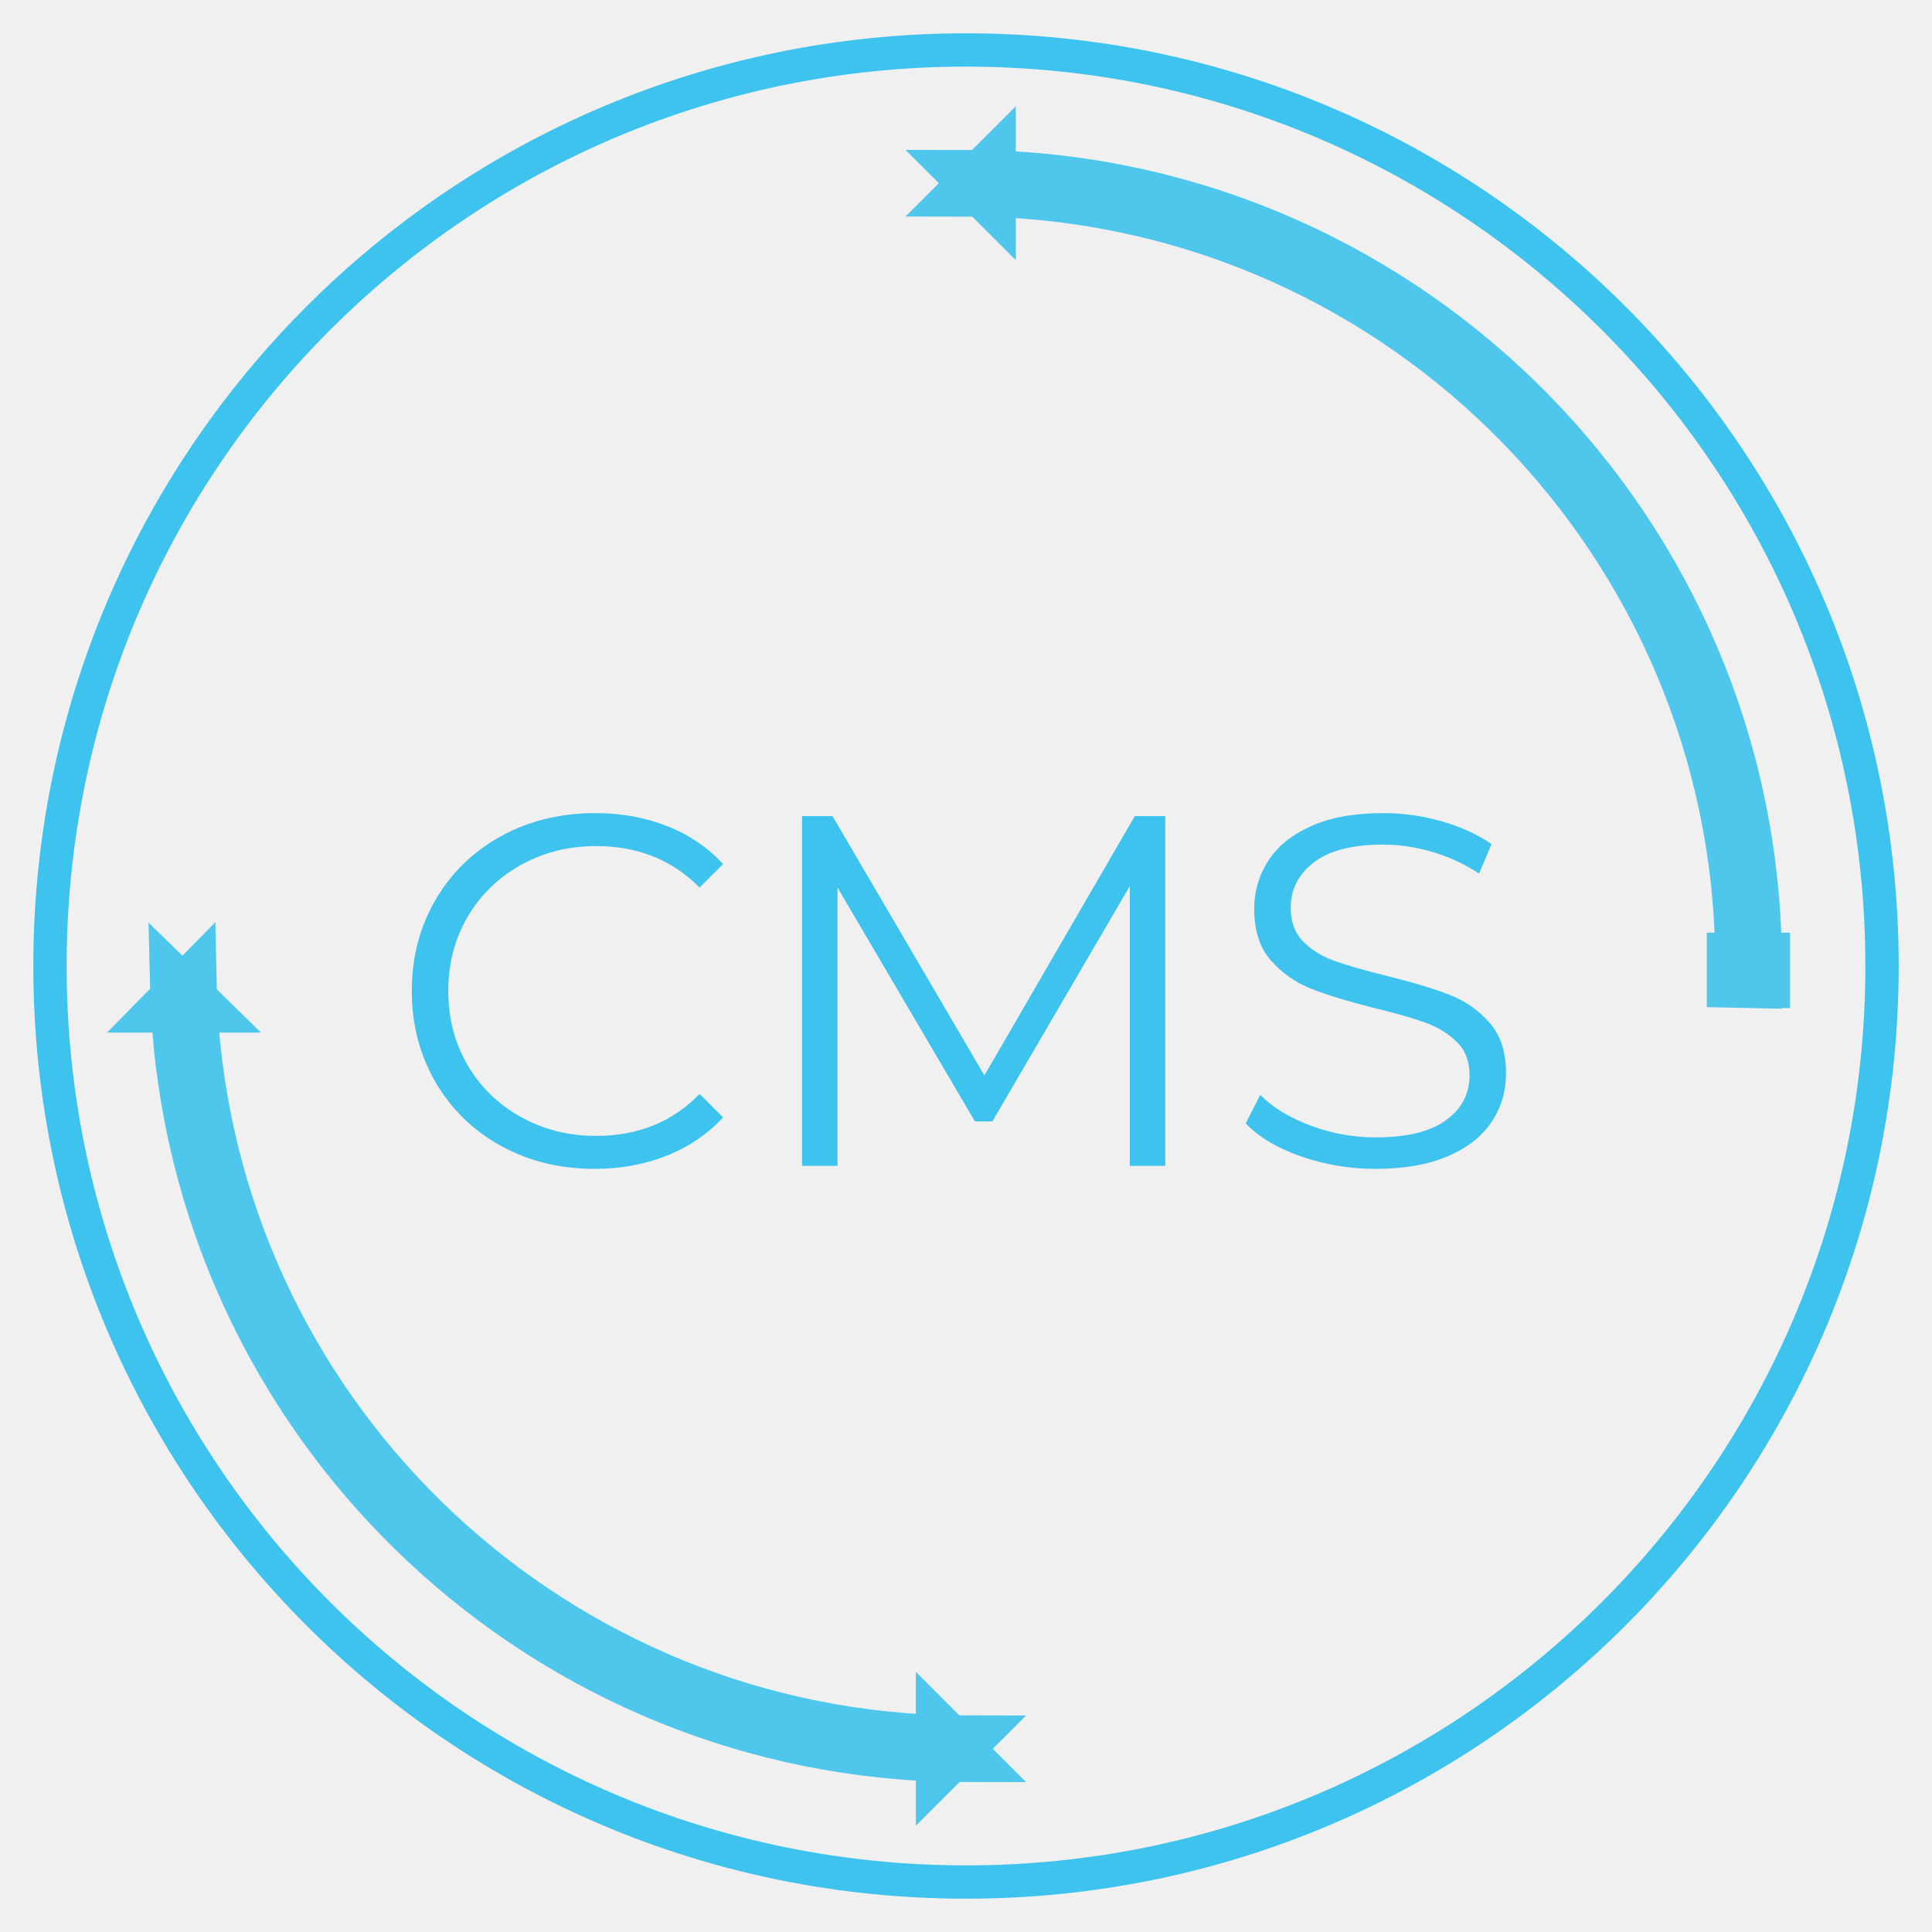
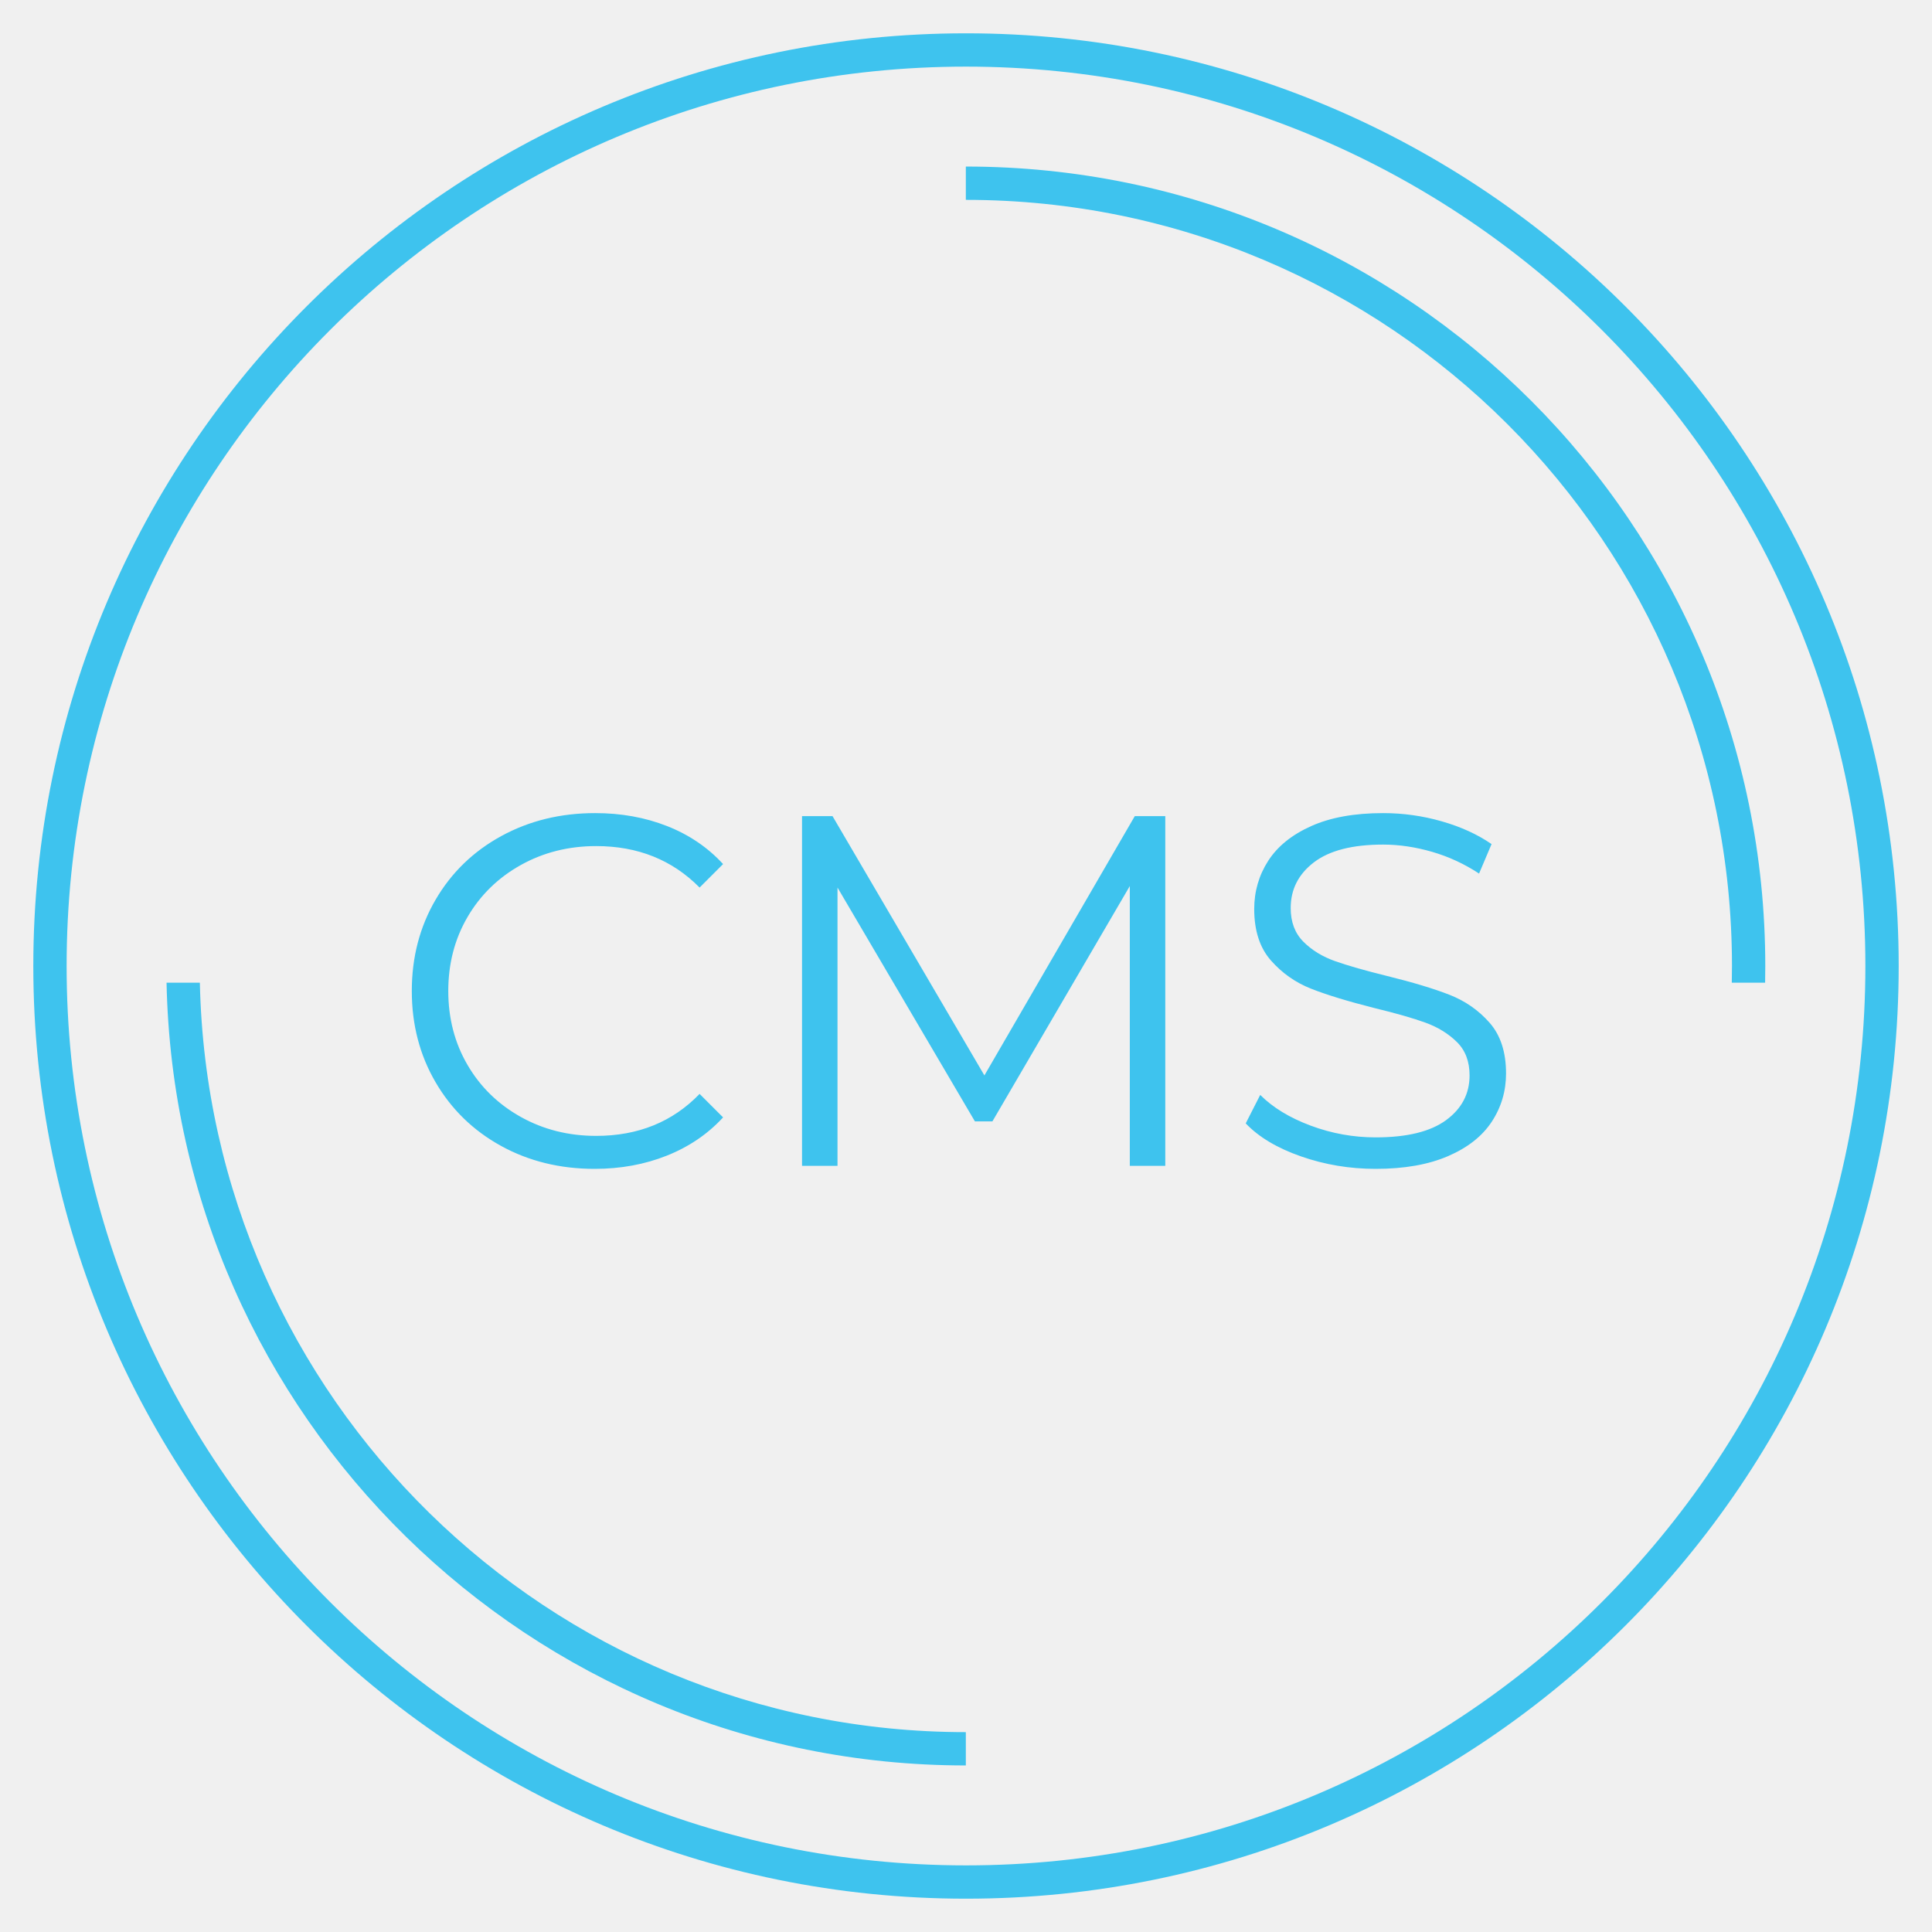
- <svg xmlns="http://www.w3.org/2000/svg" width="116" height="116" viewBox="0 0 116 116">
-   <g fill="none" fill-rule="evenodd" transform="translate(2 2)">
-     <circle cx="56" cy="56" r="55" fill="#FFF" fill-opacity="0" stroke="#3EC3EE" stroke-width="2" />
-     <path fill="#FFF" fill-opacity="0" stroke="#4FC7ED" stroke-width="3" d="M55.49 103l.5-.5c-.338 0-.675-.004-1.011-.01l-.49-.49v.476c-24.12-.765-43.66-19.92-44.933-43.975H10l-.466-.457c-.016-.357-.027-.715-.034-1.074l-.52.531-.48-.468c.007.31.017.62.03.927L8 58.5h.554c1.277 24.613 21.265 44.21 45.936 44.977V104l.51-.51c.33.007.659.01.99.01l-.5-.5zm2-93.476c24.822.786 44.735 21.026 44.997 45.977h-.508v1.5l1.5.032v-.042l.5.01v-1.5h-.492c-.262-25.503-20.623-46.19-45.997-46.978V8l-.51.51c-.33-.007-.66-.01-.99-.01l.5.5-.5.5c.338 0 .674.004 1.01.01l.49.49v-.476z" />
-     <path fill="#3EC3EE" fill-rule="nonzero" d="M33.705 68.18c1.56 0 3.005-.265 4.335-.795s2.455-1.295 3.375-2.295l-1.41-1.41c-1.62 1.68-3.69 2.52-6.21 2.52-1.66 0-3.17-.38-4.53-1.14-1.36-.76-2.425-1.8-3.195-3.12s-1.155-2.8-1.155-4.44c0-1.64.385-3.12 1.155-4.44.77-1.32 1.835-2.36 3.195-3.12 1.36-.76 2.87-1.14 4.53-1.14 2.5 0 4.57.83 6.21 2.49l1.41-1.41c-.92-1-2.04-1.76-3.36-2.28-1.32-.52-2.76-.78-4.32-.78-2.08 0-3.96.46-5.64 1.38-1.68.92-2.995 2.195-3.945 3.825-.95 1.63-1.425 3.455-1.425 5.475 0 2.02.475 3.845 1.425 5.475.95 1.63 2.26 2.905 3.93 3.825 1.67.92 3.545 1.38 5.625 1.38zm14.58-.18V51.29l8.25 14.04h1.05l8.25-14.13V68h2.13V47h-1.83l-9.03 15.57L47.985 47h-1.83v21h2.13zm32.31.18c1.72 0 3.17-.255 4.35-.765 1.18-.51 2.055-1.2 2.625-2.07.57-.87.855-1.835.855-2.895 0-1.28-.33-2.295-.99-3.045-.66-.75-1.465-1.31-2.415-1.68-.95-.37-2.195-.745-3.735-1.125-1.3-.32-2.335-.615-3.105-.885s-1.41-.66-1.92-1.17c-.51-.51-.765-1.185-.765-2.025 0-1.12.465-2.035 1.395-2.745.93-.71 2.315-1.065 4.155-1.065.96 0 1.94.145 2.94.435 1 .29 1.94.725 2.82 1.305l.75-1.77c-.84-.58-1.835-1.035-2.985-1.365-1.15-.33-2.325-.495-3.525-.495-1.72 0-3.16.26-4.32.78-1.16.52-2.02 1.215-2.58 2.085-.56.87-.84 1.835-.84 2.895 0 1.3.335 2.33 1.005 3.09.67.76 1.475 1.325 2.415 1.695.94.37 2.2.755 3.78 1.155 1.32.32 2.35.615 3.09.885.74.27 1.365.655 1.875 1.155s.765 1.17.765 2.01c0 1.1-.47 1.995-1.41 2.685s-2.35 1.035-4.23 1.035c-1.34 0-2.64-.235-3.9-.705-1.26-.47-2.27-1.085-3.03-1.845l-.87 1.71c.78.82 1.885 1.48 3.315 1.98s2.925.75 4.485.75z" />
+ <svg xmlns="http://www.w3.org/2000/svg" width="116px" height="116px" viewBox="0 0 116 116" version="1.1">
+   <g id="icon-cms-big" stroke="none" stroke-width="1" fill="none" fill-rule="evenodd">
+     <g id="Group-15" transform="translate(2, 2)">
+       <circle id="Oval" stroke="#3EC3EE" stroke-width="2" fill-opacity="0" fill="#FFFFFF" cx="56" cy="56" r="55" />
+       <path d="M55.99,104 L55.99,102 C30.919,102 10.533,81.944 10,57.001 L8,57.001 C8.533,83.049 29.815,104 55.99,104 Z M55.99,8 L55.99,10 C81.395,10 101.99,30.595 101.99,56 C101.99,56.334 101.986,56.668 101.979,57.001 L103.98,57.001 C103.986,56.668 103.99,56.334 103.99,56 C103.99,29.49 82.499,8 55.99,8 Z" id="Shape" fill="#3EC3EE" />
+       <path d="M33.705,68.18 C35.265,68.18 36.71,67.915 38.04,67.385 C39.37,66.855 40.495,66.09 41.415,65.09 L40.005,63.68 C38.385,65.36 36.315,66.2 33.795,66.2 C32.135,66.2 30.625,65.82 29.265,65.06 C27.905,64.3 26.84,63.26 26.07,61.94 C25.3,60.62 24.915,59.14 24.915,57.5 C24.915,55.86 25.3,54.38 26.07,53.06 C26.84,51.74 27.905,50.7 29.265,49.94 C30.625,49.18 32.135,48.8 33.795,48.8 C36.295,48.8 38.365,49.63 40.005,51.29 L41.415,49.88 C40.495,48.88 39.375,48.12 38.055,47.6 C36.735,47.08 35.295,46.82 33.735,46.82 C31.655,46.82 29.775,47.28 28.095,48.2 C26.415,49.12 25.1,50.395 24.15,52.025 C23.2,53.655 22.725,55.48 22.725,57.5 C22.725,59.52 23.2,61.345 24.15,62.975 C25.1,64.605 26.41,65.88 28.08,66.8 C29.75,67.72 31.625,68.18 33.705,68.18 Z M48.285,68 L48.285,51.29 L56.535,65.33 L57.585,65.33 L65.835,51.2 L65.835,68 L67.965,68 L67.965,47 L66.135,47 L57.105,62.57 L47.985,47 L46.155,47 L46.155,68 L48.285,68 Z M80.595,68.18 C82.315,68.18 83.765,67.925 84.945,67.415 C86.125,66.905 87,66.215 87.57,65.345 C88.14,64.475 88.425,63.51 88.425,62.45 C88.425,61.17 88.095,60.155 87.435,59.405 C86.775,58.655 85.97,58.095 85.02,57.725 C84.07,57.355 82.825,56.98 81.285,56.6 C79.985,56.28 78.95,55.985 78.18,55.715 C77.41,55.445 76.77,55.055 76.26,54.545 C75.75,54.035 75.495,53.36 75.495,52.52 C75.495,51.4 75.96,50.485 76.89,49.775 C77.82,49.065 79.205,48.71 81.045,48.71 C82.005,48.71 82.985,48.855 83.985,49.145 C84.985,49.435 85.925,49.87 86.805,50.45 L87.555,48.68 C86.715,48.1 85.72,47.645 84.57,47.315 C83.42,46.985 82.245,46.82 81.045,46.82 C79.325,46.82 77.885,47.08 76.725,47.6 C75.565,48.12 74.705,48.815 74.145,49.685 C73.585,50.555 73.305,51.52 73.305,52.58 C73.305,53.88 73.64,54.91 74.31,55.67 C74.98,56.43 75.785,56.995 76.725,57.365 C77.665,57.735 78.925,58.12 80.505,58.52 C81.825,58.84 82.855,59.135 83.595,59.405 C84.335,59.675 84.96,60.06 85.47,60.56 C85.98,61.06 86.235,61.73 86.235,62.57 C86.235,63.67 85.765,64.565 84.825,65.255 C83.885,65.945 82.475,66.29 80.595,66.29 C79.255,66.29 77.955,66.055 76.695,65.585 C75.435,65.115 74.425,64.5 73.665,63.74 L72.795,65.45 C73.575,66.27 74.68,66.93 76.11,67.43 C77.54,67.93 79.035,68.18 80.595,68.18 Z" id="CMS" fill="#3EC3EE" fill-rule="nonzero" />
+     </g>
  </g>
</svg>
